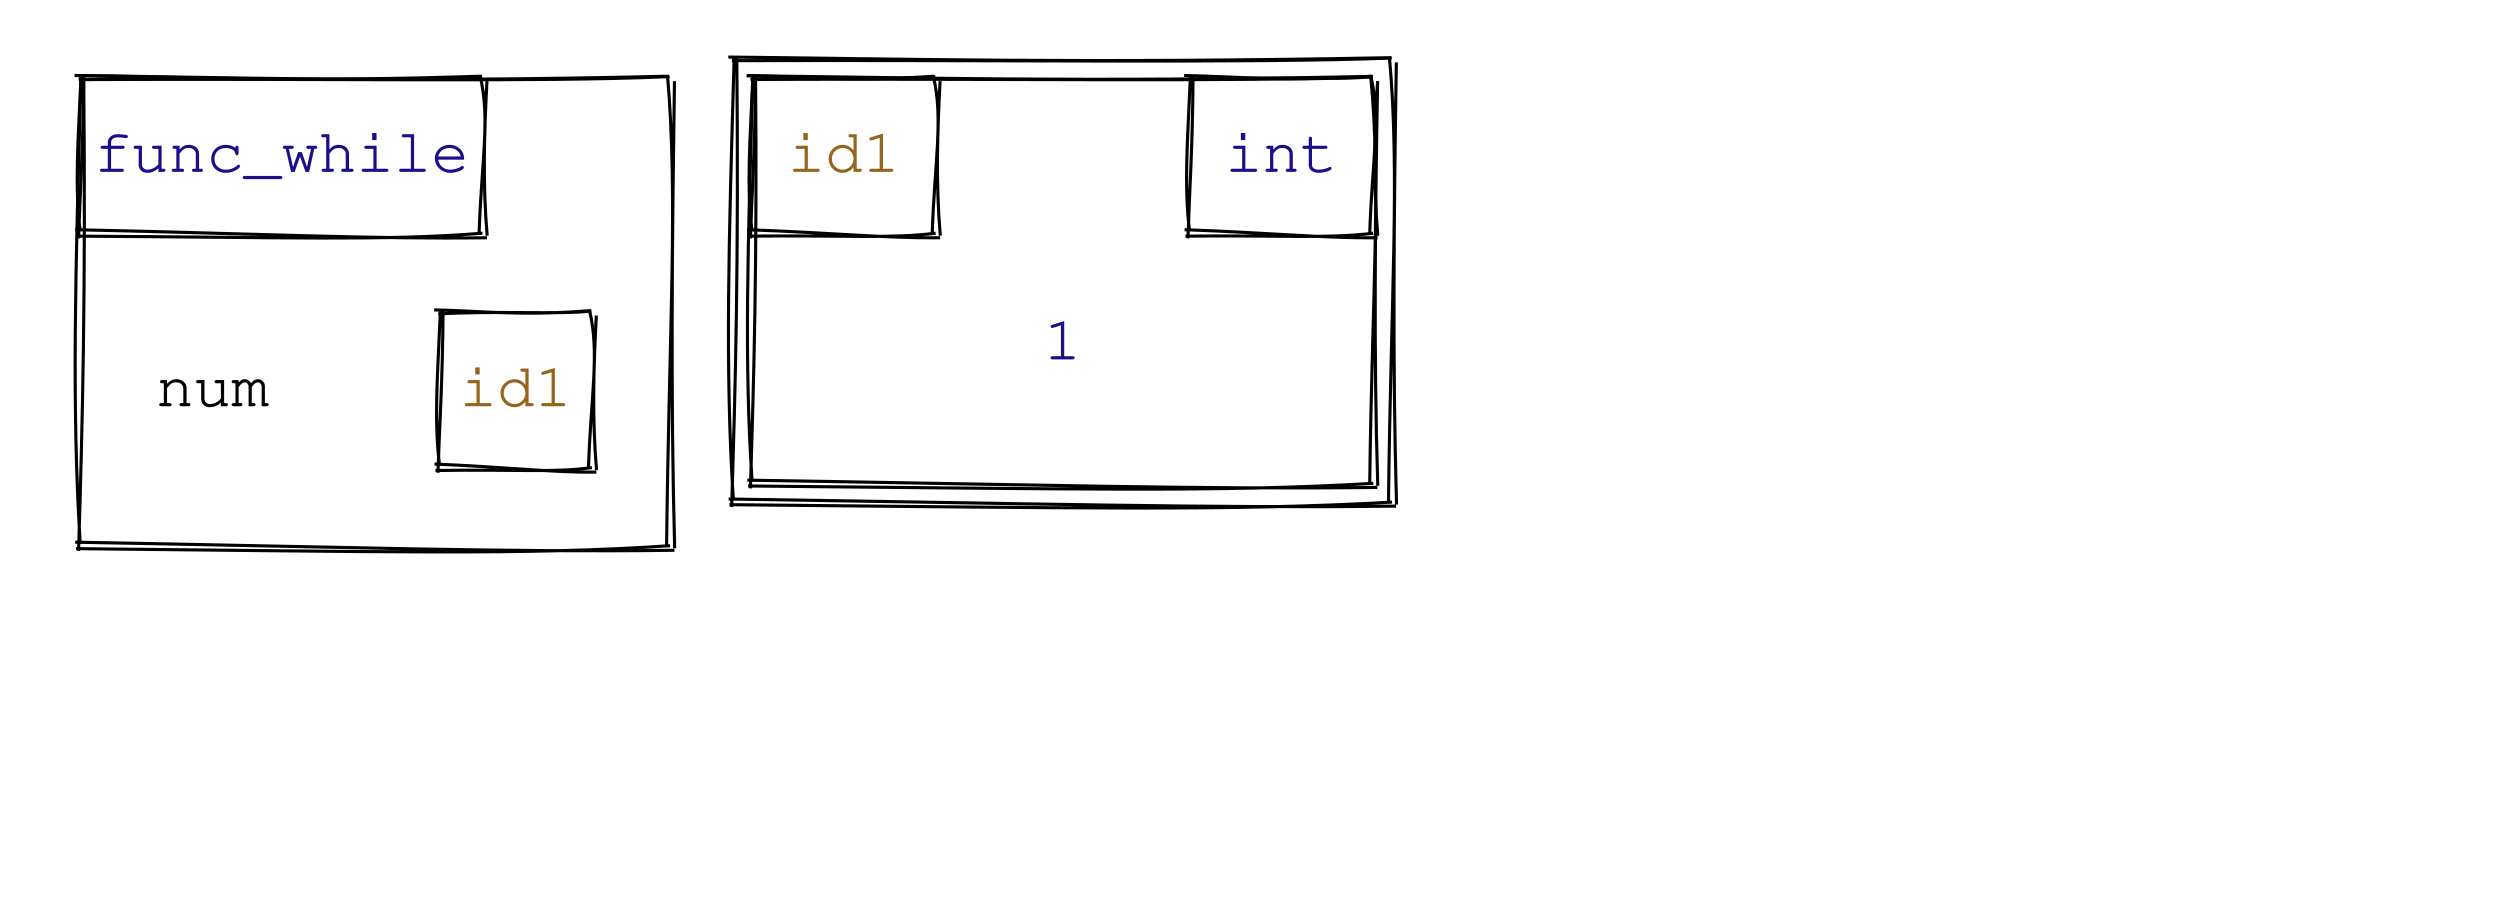
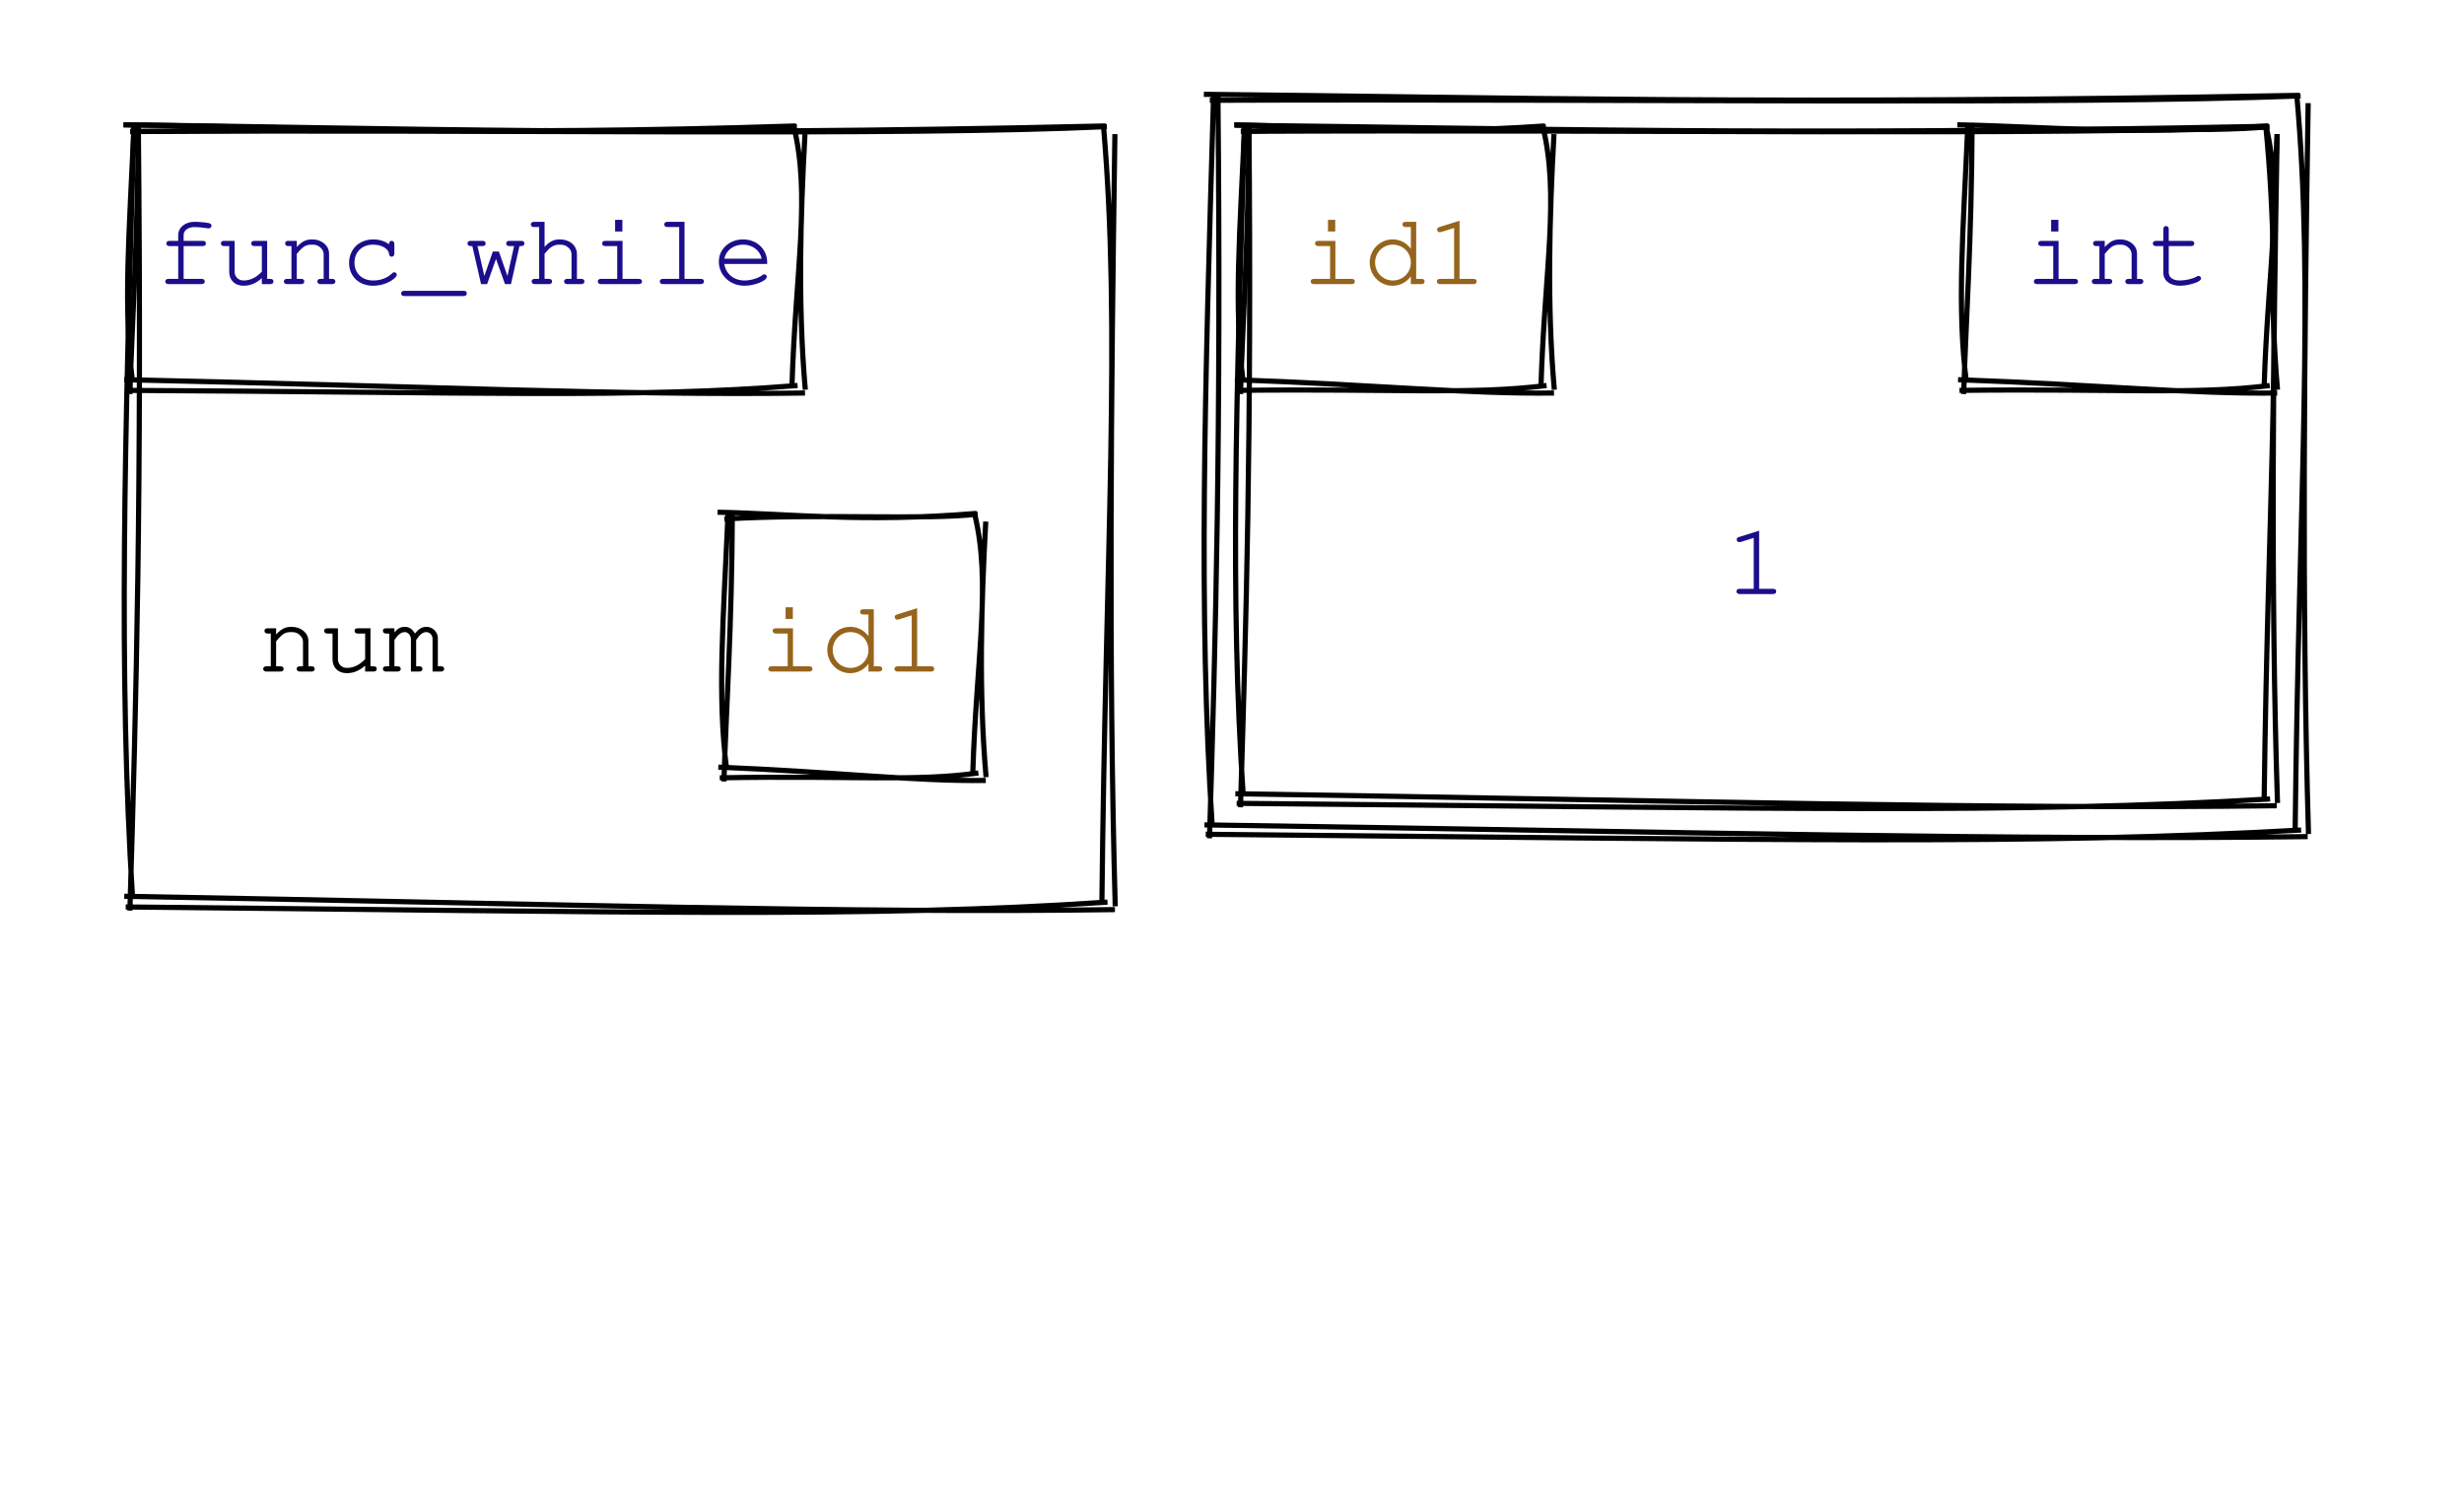
- <svg xmlns="http://www.w3.org/2000/svg" width="800" height="292">
+ <svg xmlns="http://www.w3.org/2000/svg" width="477" height="292">
  <style>
        text {
            font-family: Consolas, Courier;
            font-size: 20px;
        }
        text.default {
            fill: rgb(0, 0, 0);
            text-anchor: middle;
        }
        text.attribute {
            fill: rgb(27, 14, 139);
            text-anchor: start;
        }
        text.variable {
            fill: rgb(0, 0, 0);
            text-anchor: start;
        }
        text.id { 
            fill: rgb(150, 100, 28);
            text-anchor: middle;
        }
        text.type {
            fill: rgb(27, 14, 139);
            text-anchor: middle;
        }
        text.value {
            fill: rgb(27, 14, 139);
            text-anchor: middle;
        }
        path {
            stroke: rgb(0, 0, 0);
        }
    </style>
  <g>
    <path d="M23.917 24.157 C74.184 24.741, 123.362 26.505, 214.074 24.382 M25.224 25.47 C97.972 25.011, 173.373 26.402, 214.279 24.512 M213.614 24.244 C217.046 64.432, 214.056 105.23, 213.312 174.813 M215.831 25.962 C215.082 76.688, 214.578 127.852, 215.895 175.449 M215.836 176.081 C163.061 176.829, 109.885 175.017, 24.057 173.503 M214.399 174.628 C168.444 177.739, 123.15 176.511, 24.334 175.568 M25.142 176.278 C26.374 135.984, 27.484 94.744, 26.775 23.933 M25.678 174.063 C22.905 129.941, 24.147 86.076, 25.942 24.231" stroke="rgb(0, 0, 0)" stroke-width="1" fill="none" />
  </g>
  <g>
    <path d="M138.917 99.157 C153.414 99.452, 166.823 101.217, 189.074 99.382 M140.224 100.47 C158.497 99.354, 179.424 100.746, 189.279 99.512 M188.614 99.244 C192.001 112.835, 189.012 127.036, 188.312 149.813 M190.831 100.962 C189.953 117.128, 189.449 133.733, 190.895 150.449 M190.836 151.081 C176.802 151.264, 162.367 149.452, 139.057 148.503 M189.399 149.628 C177.161 151.342, 165.584 150.114, 139.334 150.568 M140.142 151.278 C140.568 137.087, 141.678 121.949, 141.775 98.933 M140.678 149.063 C138.806 134.399, 140.048 119.991, 140.942 99.231" stroke="rgb(0, 0, 0)" stroke-width="1" fill="none" />
  </g>
  <text x="50" y="130" class="variable">num</text>
  <text x="165" y="130" class="id">id1</text>
  <g>
    <path d="M23.917 24.157 C58.854 24.617, 92.703 26.382, 154.074 24.382 M25.224 25.47 C74.625 24.729, 126.681 26.121, 154.279 24.512 M153.614 24.244 C157.001 37.835, 154.012 52.036, 153.312 74.813 M155.831 25.962 C154.953 42.128, 154.449 58.733, 155.895 75.449 M155.836 76.081 C119.664 76.587, 83.092 74.775, 24.057 73.503 M154.399 74.628 C122.894 77.14, 92.05 75.912, 24.334 75.568 M25.142 76.278 C25.568 62.087, 26.678 46.949, 26.775 23.933 M25.678 74.063 C23.806 59.399, 25.048 44.991, 25.942 24.231" stroke="rgb(0, 0, 0)" stroke-width="1" fill="none" />
  </g>
  <text x="90" y="55" class="type">func_while</text>
  <g>
    <path d="M239.026 24.241 C291.675 24.786, 343.345 26.373, 439.167 24.444 M240.201 25.423 C316.958 25.052, 396.104 26.304, 439.352 24.561 M438.614 24.244 C442.037 59.113, 439.048 94.591, 438.312 154.813 M440.831 25.962 C440.056 69.776, 439.552 114.028, 440.895 155.449 M440.752 155.973 C385.23 156.682, 329.347 155.051, 239.151 153.652 M439.459 154.666 C391.115 157.555, 343.366 156.45, 239.401 155.512 M240.142 156.278 C241.213 121.205, 242.323 85.185, 241.775 23.933 M240.678 154.063 C238.085 115.833, 239.327 77.859, 240.942 24.231" stroke="rgb(0, 0, 0)" stroke-width="1" fill="none" />
  </g>
  <g>
    <path d="M233.047 18.258 C288.728 18.812, 343.452 20.365, 445.185 18.456 M234.197 19.413 C315.647 19.1, 399.432 20.325, 445.366 18.571 M444.614 18.244 C448.042 56.305, 445.053 94.974, 444.312 160.813 M446.831 19.962 C446.071 67.923, 445.567 116.323, 446.895 161.449 M446.736 161.952 C387.896 162.688, 328.705 161.093, 233.17 159.682 M445.471 160.673 C394.241 163.603, 343.593 162.523, 233.414 161.5 M234.142 162.278 C235.31 124.073, 236.42 84.92, 235.775 17.933 M234.678 160.063 C231.977 118.298, 233.219 76.789, 234.942 18.231" stroke="rgb(0, 0, 0)" stroke-width="1" fill="none" />
  </g>
  <text x="340" y="115" class="value">1</text>
  <g>
    <path d="M238.917 24.157 C255.969 24.473, 271.933 26.237, 299.074 24.382 M240.224 25.47 C262.388 24.401, 287.206 25.793, 299.279 24.512 M298.614 24.244 C302.001 37.835, 299.012 52.036, 298.312 74.813 M300.831 25.962 C299.953 42.128, 299.449 58.733, 300.895 75.449 M300.836 76.081 C284.035 76.304, 266.833 74.492, 239.057 73.503 M299.399 74.628 C284.753 76.441, 270.767 75.214, 239.334 75.568 M240.142 76.278 C240.568 62.087, 241.678 46.949, 241.775 23.933 M240.678 74.063 C238.806 59.399, 240.048 44.991, 240.942 24.231" stroke="rgb(0, 0, 0)" stroke-width="1" fill="none" />
  </g>
  <g>
    <path d="M378.917 24.157 C395.969 24.473, 411.933 26.237, 439.074 24.382 M380.224 25.47 C402.388 24.401, 427.206 25.793, 439.279 24.512 M438.614 24.244 C442.001 37.835, 439.012 52.036, 438.312 74.813 M440.831 25.962 C439.953 42.128, 439.449 58.733, 440.895 75.449 M440.836 76.081 C424.035 76.304, 406.833 74.492, 379.057 73.503 M439.399 74.628 C424.753 76.441, 410.767 75.214, 379.334 75.568 M380.142 76.278 C380.568 62.087, 381.678 46.949, 381.775 23.933 M380.678 74.063 C378.806 59.399, 380.048 44.991, 380.942 24.231" stroke="rgb(0, 0, 0)" stroke-width="1" fill="none" />
  </g>
  <text x="270" y="55" class="id">id1</text>
  <text x="410" y="55" class="type">int</text>
</svg>
